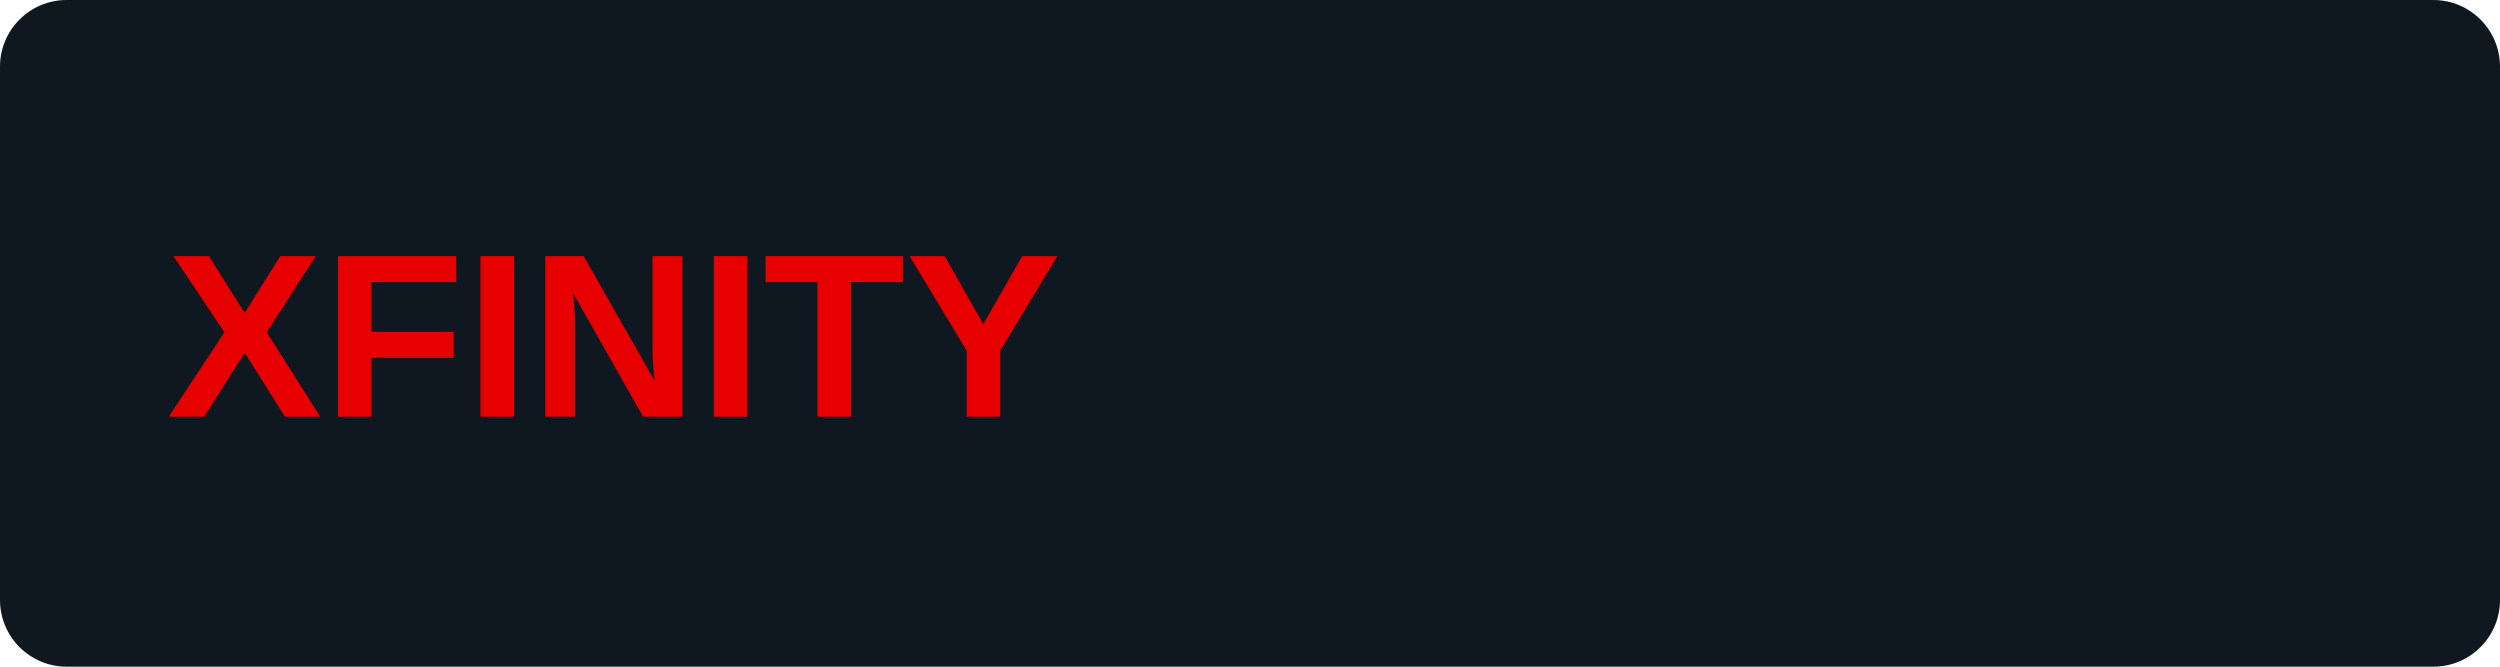
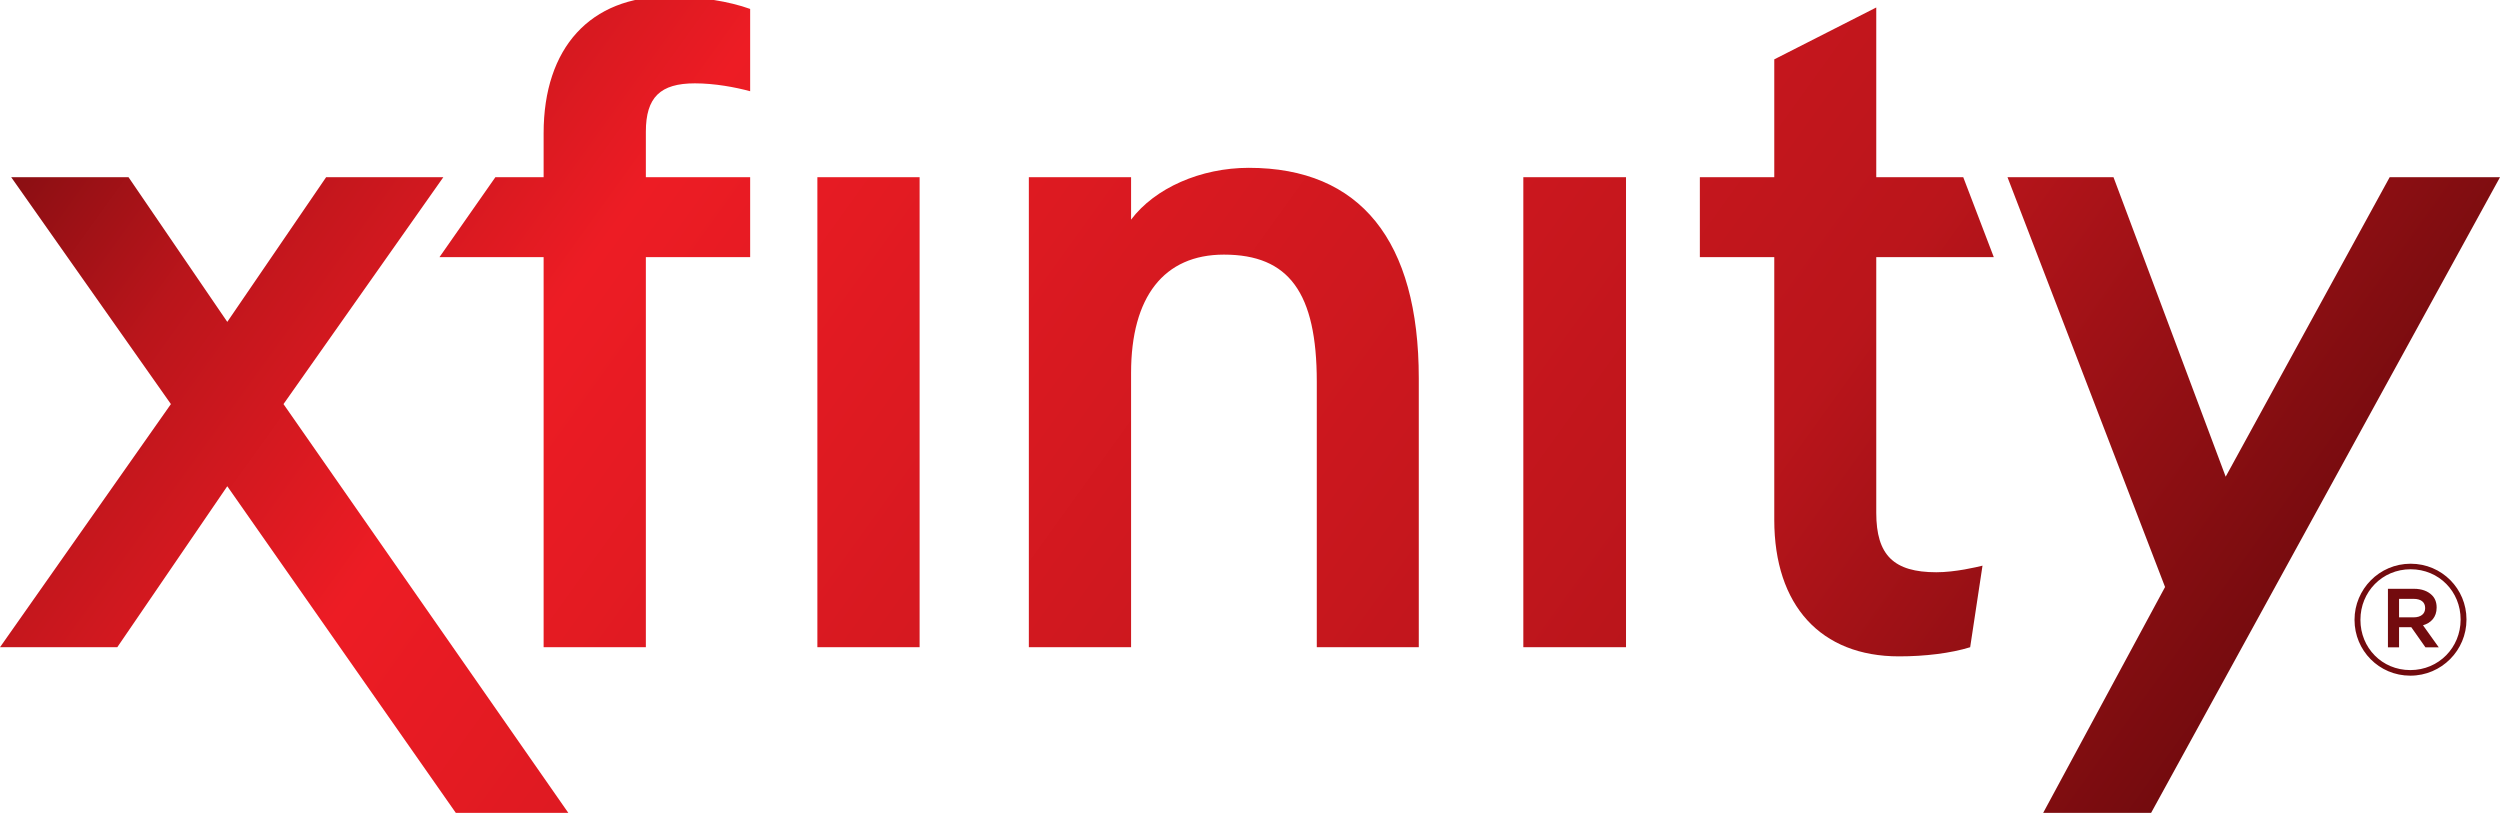
- <svg xmlns="http://www.w3.org/2000/svg" viewBox="0 0 300 80" role="img" aria-label="Xfinity placeholder logo">
-   <rect width="100%" height="100%" fill="#0F1720" rx="8" />
-   <text x="20" y="50" font-family="Arial, Helvetica, sans-serif" font-size="28" fill="#E60000" font-weight="700">XFINITY</text>
+ <svg xmlns="http://www.w3.org/2000/svg" version="1.1" width="300" height="97.546" id="svg6797">
+   <defs id="defs6799">
+     <clipPath id="clipPath226">
+       <path d="m 263.215,237.239 3.952,5.61 -2.898,0 -2.444,-3.577 -2.442,3.577 -2.901,0 3.949,-5.61 -4.226,-6.012 2.9,0 2.72,3.981 5.651,-8.077 2.782,0 L 263.215,237.239 z m 54.807,5.61 -2.728,0 -4.055,-7.405 -2.774,7.405 -2.621,0 3.896,-10.133 -3.014,-5.585 2.669,0 L 318.022,242.849 z m -48.375,0 -1.193,0 -1.382,-1.976 2.575,0 0,-9.646 2.528,0 0,9.646 2.579,0 0,1.976 -2.579,0 0,1.125 c 0,0.85 0.355,1.196 1.213,1.196 0.493,0 1.004,-0.097 1.366,-0.195 l 0,2.035 c -0.518,0.186 -1.237,0.307 -2.017,0.307 -1.936,0 -3.09,-1.267 -3.09,-3.38 L 269.647,242.849 z m 30.43,-1.976 0,-6.496 c 0,-2.12 1.152,-3.376 3.084,-3.376 0.641,0 1.278,0.077 1.76,0.226 l 0.305,2.017 c -0.145,-0.036 -0.674,-0.163 -1.142,-0.163 -1.052,0 -1.485,0.422 -1.485,1.469 l 0,6.323 2.906,0 -0.755,1.976 -2.151,0 0,4.197 -2.522,-1.283 0,-2.914 -1.84,0 0,-1.976 L 300.077,240.873 z m -12.993,2.208 c -1.189,0 -2.323,-0.499 -2.911,-1.281 l 0,1.049 -2.528,0 0,-11.622 2.528,0 0,6.783 c 0,1.884 0.814,2.925 2.296,2.925 1.609,0 2.296,-0.942 2.296,-3.145 l 0,-6.563 2.522,0 0,6.651 C 291.287,241.284 289.838,243.081 287.084,243.081 z m -8.14,-11.201 0,10.969 -2.528,0 0,-11.622 2.528,0 L 278.944,231.88 z m 17.467,0 0,10.969 -2.539,0 0,-11.622 2.539,0 0,0.653" id="path228" />
+     </clipPath>
+     <linearGradient x1="0" y1="0" x2="1" y2="0" id="linearGradient238" gradientUnits="userSpaceOnUse" gradientTransform="matrix(43.083,-29.888,-29.888,-43.083,263.712,253.272)" spreadMethod="pad">
+       <stop id="stop240" style="stop-color:#870e12;stop-opacity:1" offset="0" />
+       <stop id="stop242" style="stop-color:#ba151b;stop-opacity:1" offset="0.1" />
+       <stop id="stop244" style="stop-color:#ed1c24;stop-opacity:1" offset="0.25" />
+       <stop id="stop246" style="stop-color:#ba151b;stop-opacity:1" offset="0.75" />
+       <stop id="stop248" style="stop-color:#730b0e;stop-opacity:1" offset="1" />
+     </linearGradient>
+   </defs>
+   <g transform="translate(-889.8555,-314.5334)" id="layer1">
+     <g transform="matrix(3.882427,0,0,3.882427,-171.5273,-2605.337)" id="g6762">
+       <g transform="matrix(1.25,0,0,-1.25,-46.875,1061.112)" id="g222">
+         <g clip-path="url(#clipPath226)" id="g224">
+           <g id="g230">
+             <g id="g236">
+               <path d="m 253.893,247.231 64.129,0 0,-20.1 -64.129,0 L 253.893,247.231 Z" id="path250" style="fill:url(#linearGradient238);stroke:none" />
+             </g>
+           </g>
+         </g>
+       </g>
+       <g transform="matrix(1.25,0,0,-1.25,347.9825,771.1547)" id="g252">
+         <path d="m 0,0 c 0.18,0 0.285,0.088 0.285,0.225 l 0,0.007 C 0.285,0.378 0.18,0.457 0,0.457 l -0.36,0 L -0.36,0 0,0 z m -0.635,0.706 0.646,0 C 0.202,0.706 0.352,0.648 0.452,0.549 0.527,0.477 0.569,0.374 0.569,0.248 l 0,-0.008 c 0,-0.233 -0.137,-0.379 -0.337,-0.436 l 0.39,-0.546 -0.329,0 -0.351,0.499 -0.302,0 0,-0.499 -0.275,0 L -0.635,0.706 z m 1.797,-0.764 0,0.009 c 0,0.684 -0.532,1.238 -1.236,1.238 -0.707,0 -1.241,-0.562 -1.241,-1.247 l 0,-0.007 c 0,-0.686 0.53,-1.239 1.233,-1.239 C 0.627,-1.304 1.162,-0.742 1.162,-0.058 z m -2.623,-0.007 0,0.007 c 0,0.752 0.612,1.384 1.387,1.384 0.777,0 1.381,-0.624 1.381,-1.375 l 0,-0.009 c 0,-0.752 -0.612,-1.384 -1.389,-1.384 -0.775,0 -1.379,0.624 -1.379,1.377" id="path254" style="fill:#730b0e;fill-opacity:1;fill-rule:nonzero;stroke:none" />
+       </g>
+     </g>
+   </g>
</svg>
